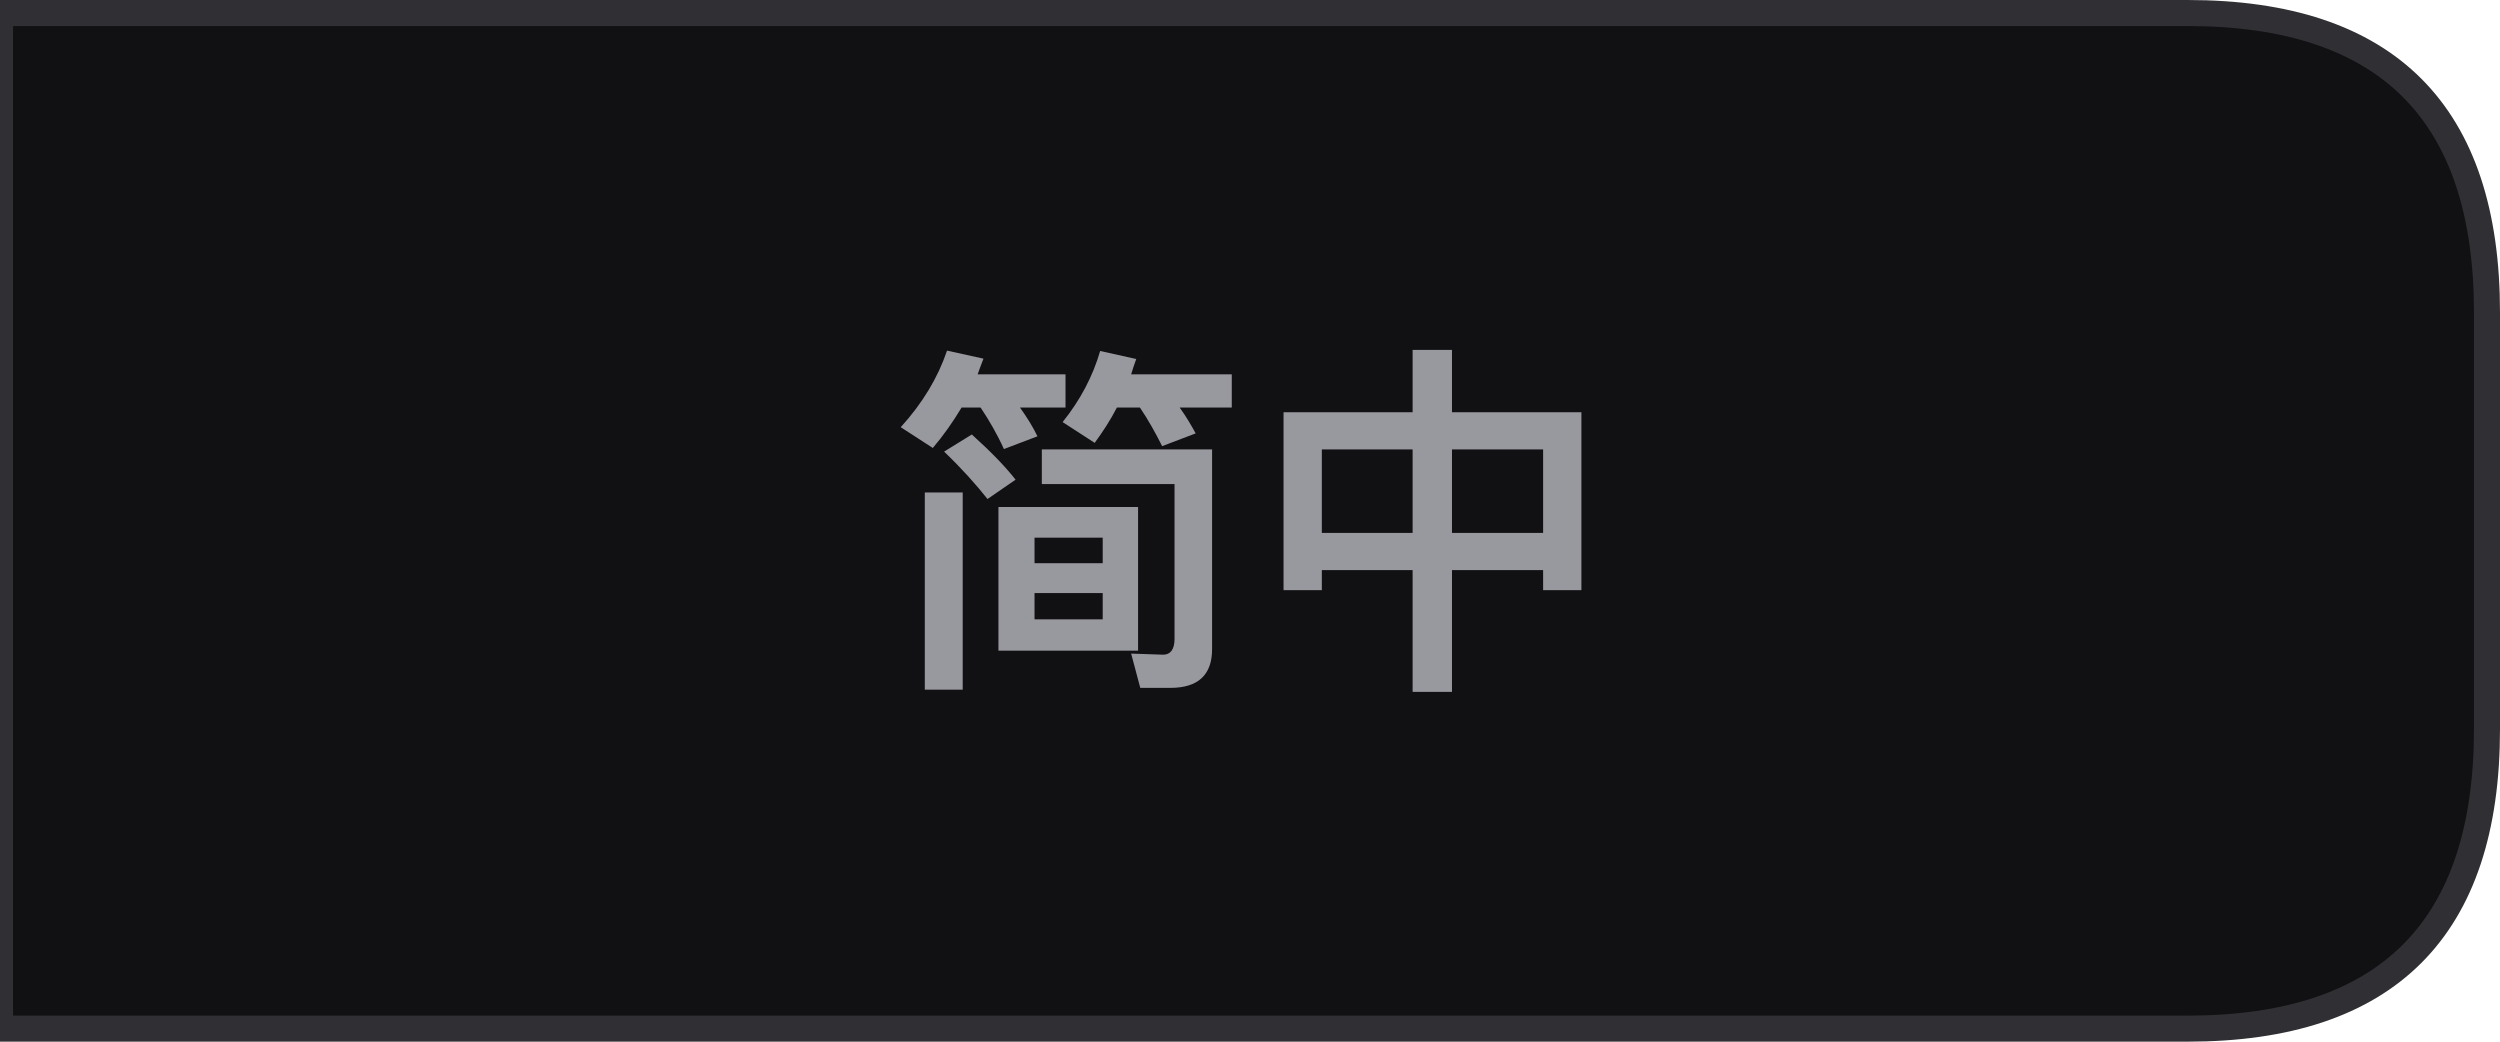
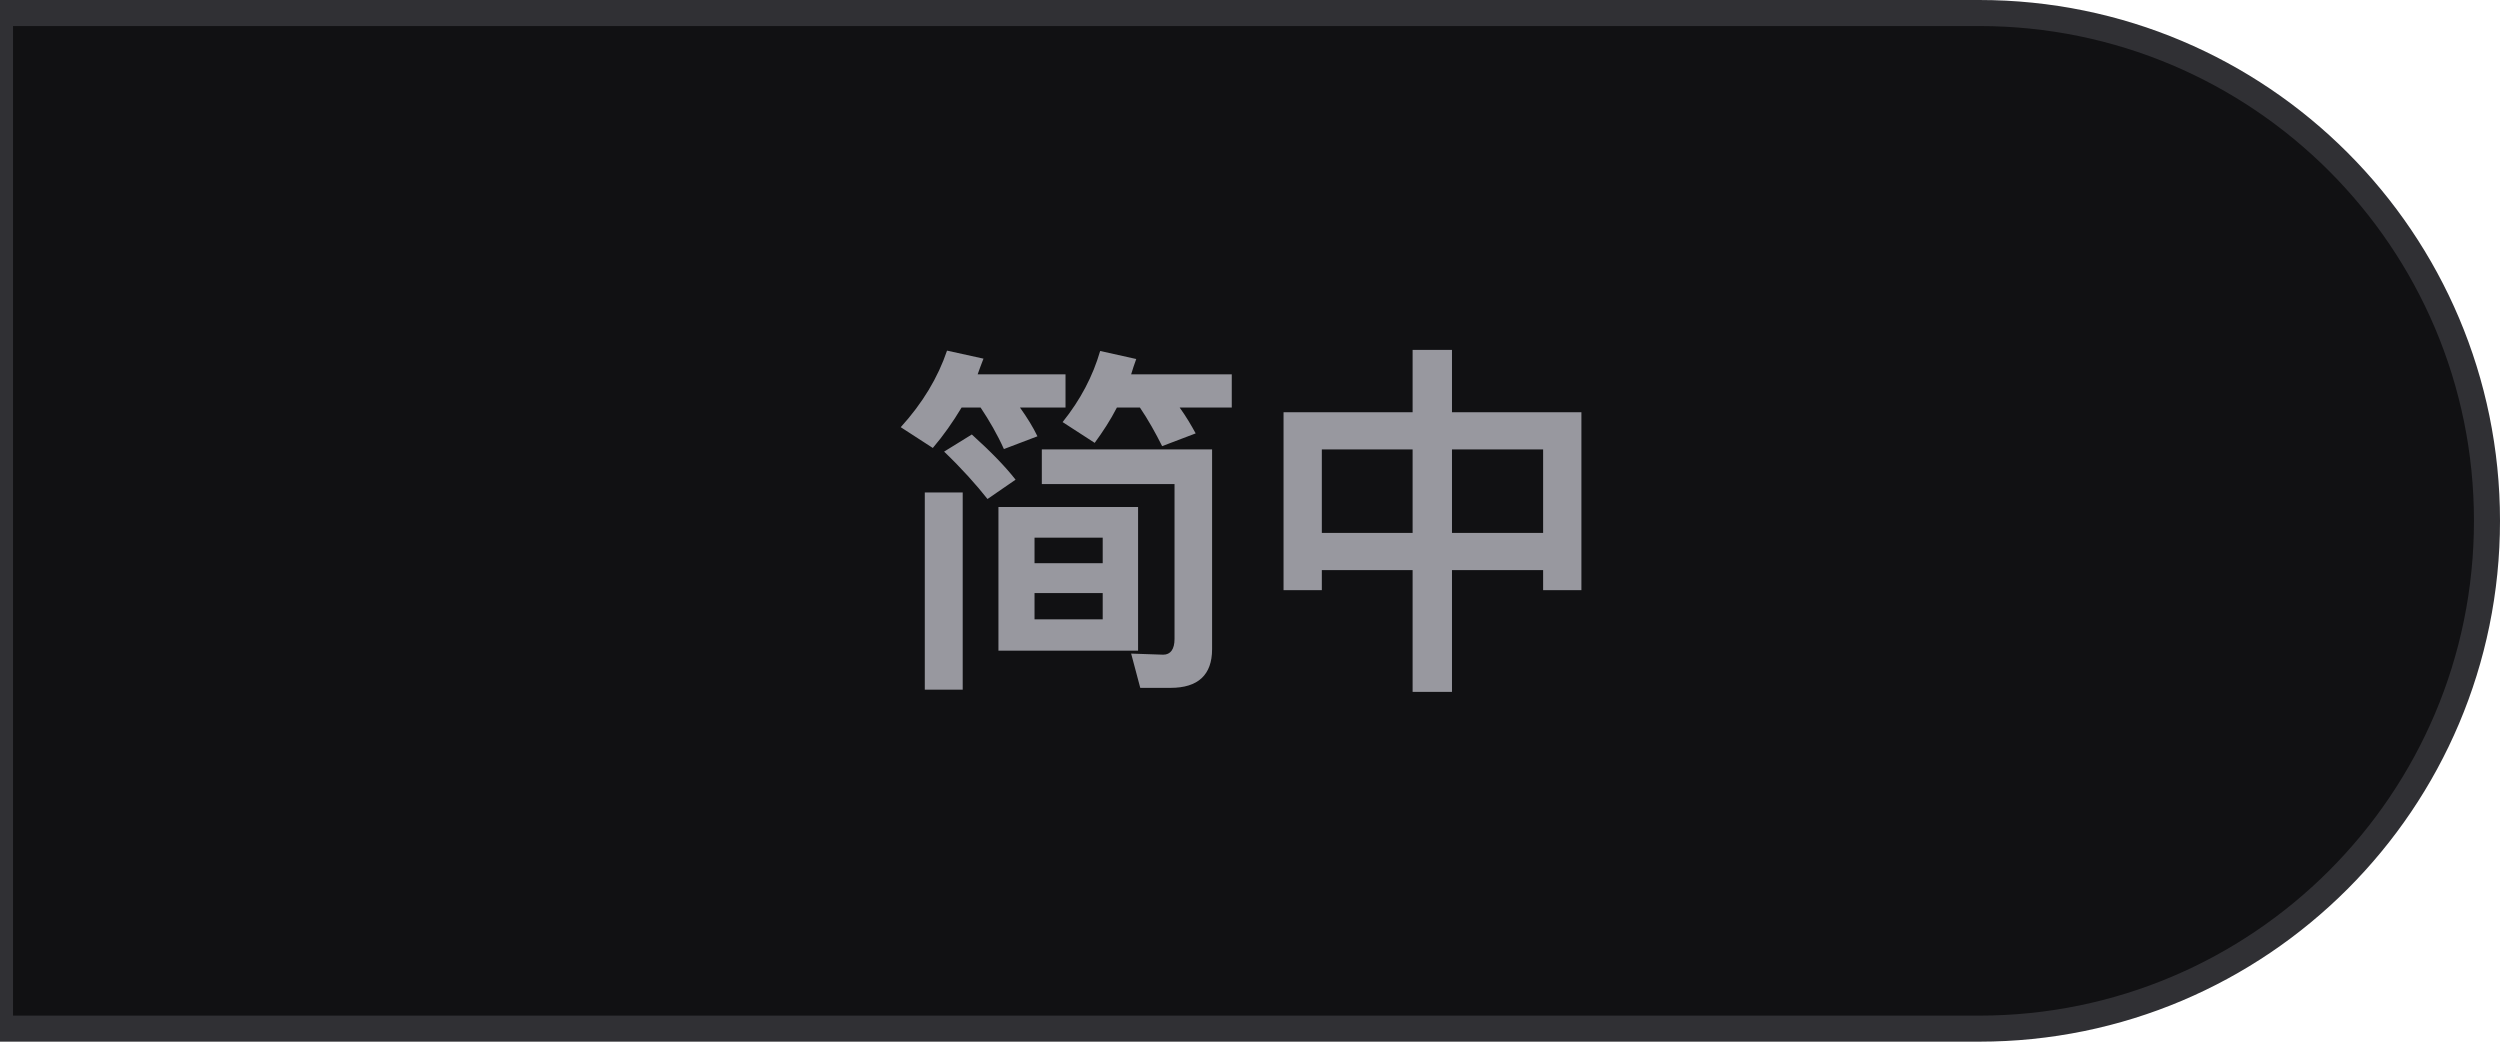
<svg xmlns="http://www.w3.org/2000/svg" width="96" height="40" viewBox="0 0 96 40" role="img" aria-label="简体中文 — switch language">
  <defs>
    <linearGradient id="selected" x2="0" y2="1">
      <stop stop-color="#39393d" />
      <stop offset="1" stop-color="#29292c" />
    </linearGradient>
  </defs>
-   <path d="M0 0.5H84Q95.5 0.5 95.5 12V28Q95.5 39.5 84 39.5H0Z" fill="#111113" stroke="#303034" />
+   <path d="M0 0.5H76A19.5 19.5 0 0 1 95.5 20A19.5 19.5 0 0 1 76 39.5H0Z" fill="#111113" stroke="#303034" />
  <g fill="#98989f">
    <path transform="translate(34.0 25) scale(1 -1)" d="M1.512 6.090L1.512 -1.484L2.968 -1.484L2.968 6.090L1.512 6.090ZM10.948 -1.414C12.012 -1.414 12.544 -0.910 12.544 0.070L12.544 7.742L6.006 7.742L6.006 6.412L11.102 6.412L11.102 0.462C11.102 0.070 10.948 -0.140 10.668 -0.140L9.436 -0.098L9.786 -1.414L10.948 -1.414ZM4.340 5.530L4.340 0.014L9.702 0.014L9.702 5.530L4.340 5.530ZM8.344 1.218L5.726 1.218L5.726 2.226L8.344 2.226L8.344 1.218ZM5.726 3.374L5.726 4.354L8.344 4.354L8.344 3.374L5.726 3.374ZM3.318 8.316L2.254 7.658C2.954 6.986 3.500 6.370 3.920 5.838L4.998 6.580C4.606 7.084 4.046 7.658 3.318 8.316ZM2.926 9.352L3.654 9.352C3.990 8.848 4.298 8.316 4.550 7.756L5.838 8.246C5.670 8.596 5.446 8.960 5.166 9.352L6.916 9.352L6.916 10.626L3.542 10.626C3.612 10.822 3.682 11.018 3.766 11.228L2.366 11.536C2.016 10.500 1.428 9.520 0.588 8.596L1.820 7.798C2.226 8.274 2.590 8.792 2.926 9.352ZM8.890 9.352L9.772 9.352C10.094 8.876 10.374 8.372 10.626 7.868L11.914 8.358C11.746 8.666 11.550 9.002 11.298 9.352L13.300 9.352L13.300 10.626L9.436 10.626C9.492 10.822 9.562 11.018 9.632 11.214L8.246 11.522C7.966 10.556 7.490 9.646 6.804 8.792L8.036 7.994C8.344 8.414 8.638 8.862 8.890 9.352Z" />
    <path transform="translate(48.0 25) scale(1 -1)" d="M6.244 11.564L6.244 9.170L1.288 9.170L1.288 2.338L2.758 2.338L2.758 3.108L6.244 3.108L6.244 -1.568L7.756 -1.568L7.756 3.108L11.256 3.108L11.256 2.338L12.726 2.338L12.726 9.170L7.756 9.170L7.756 11.564L6.244 11.564ZM2.758 4.536L2.758 7.742L6.244 7.742L6.244 4.536L2.758 4.536ZM7.756 4.536L7.756 7.742L11.256 7.742L11.256 4.536L7.756 4.536Z" />
  </g>
</svg>
